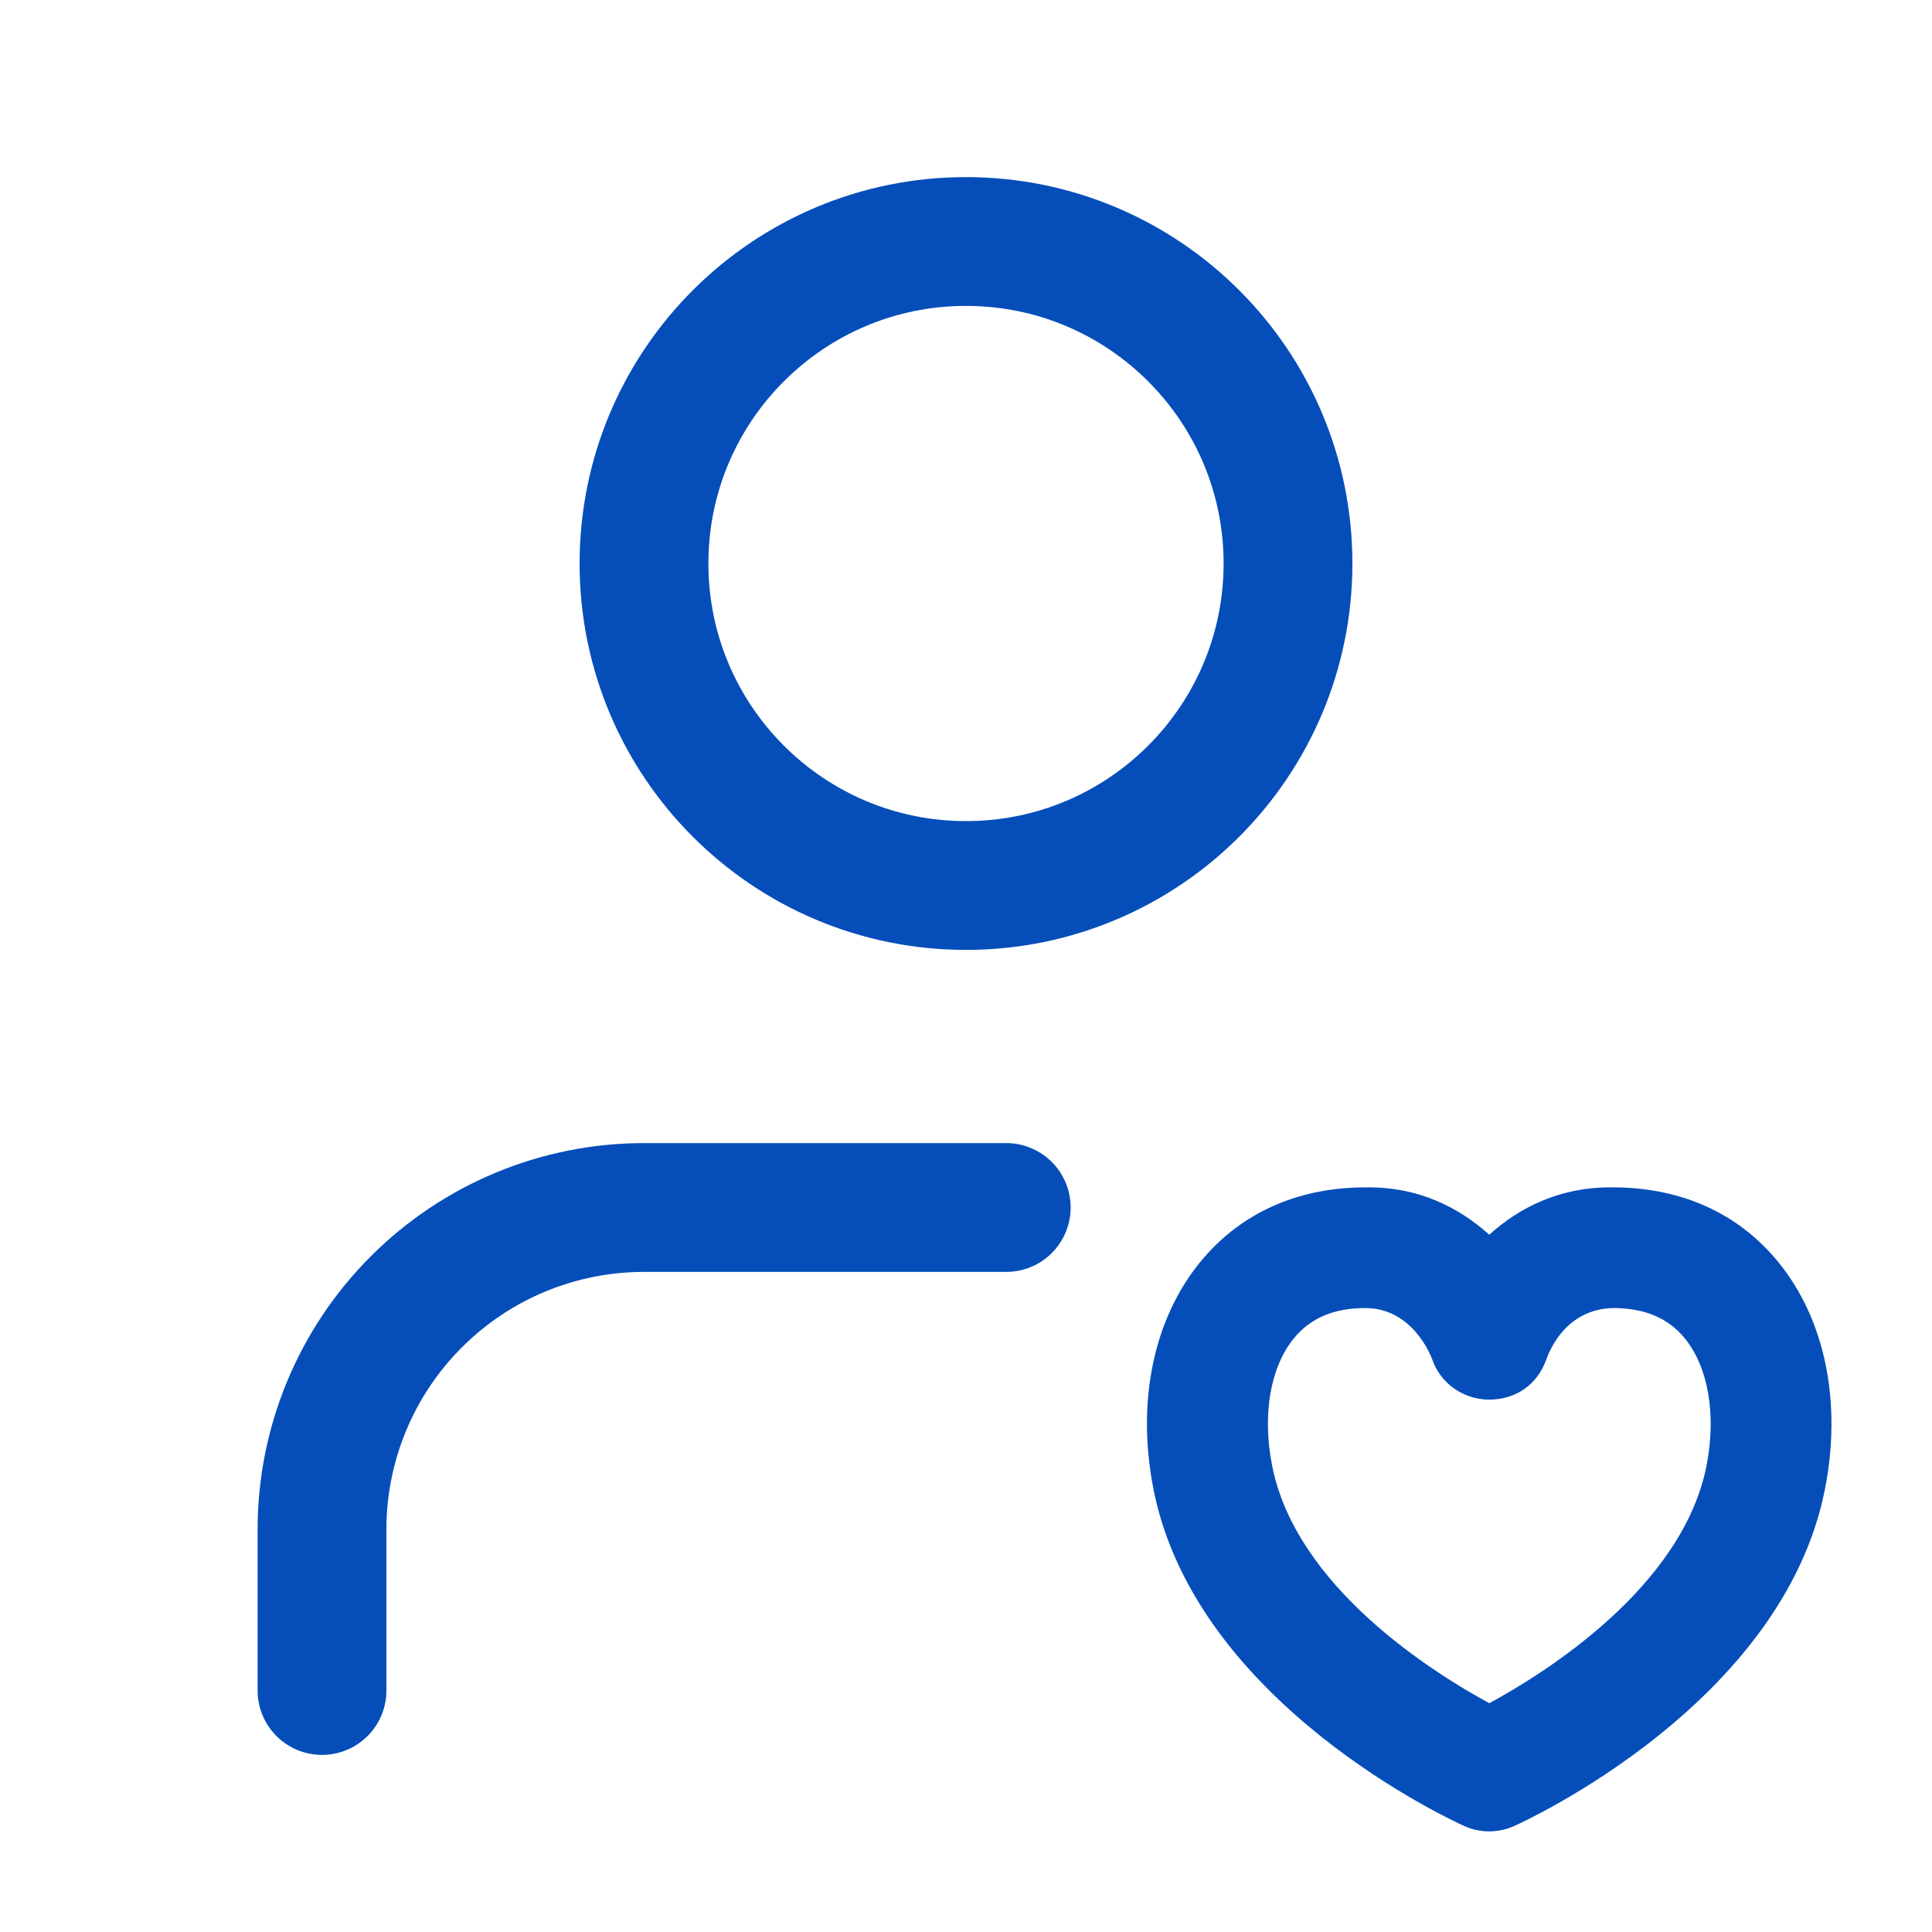
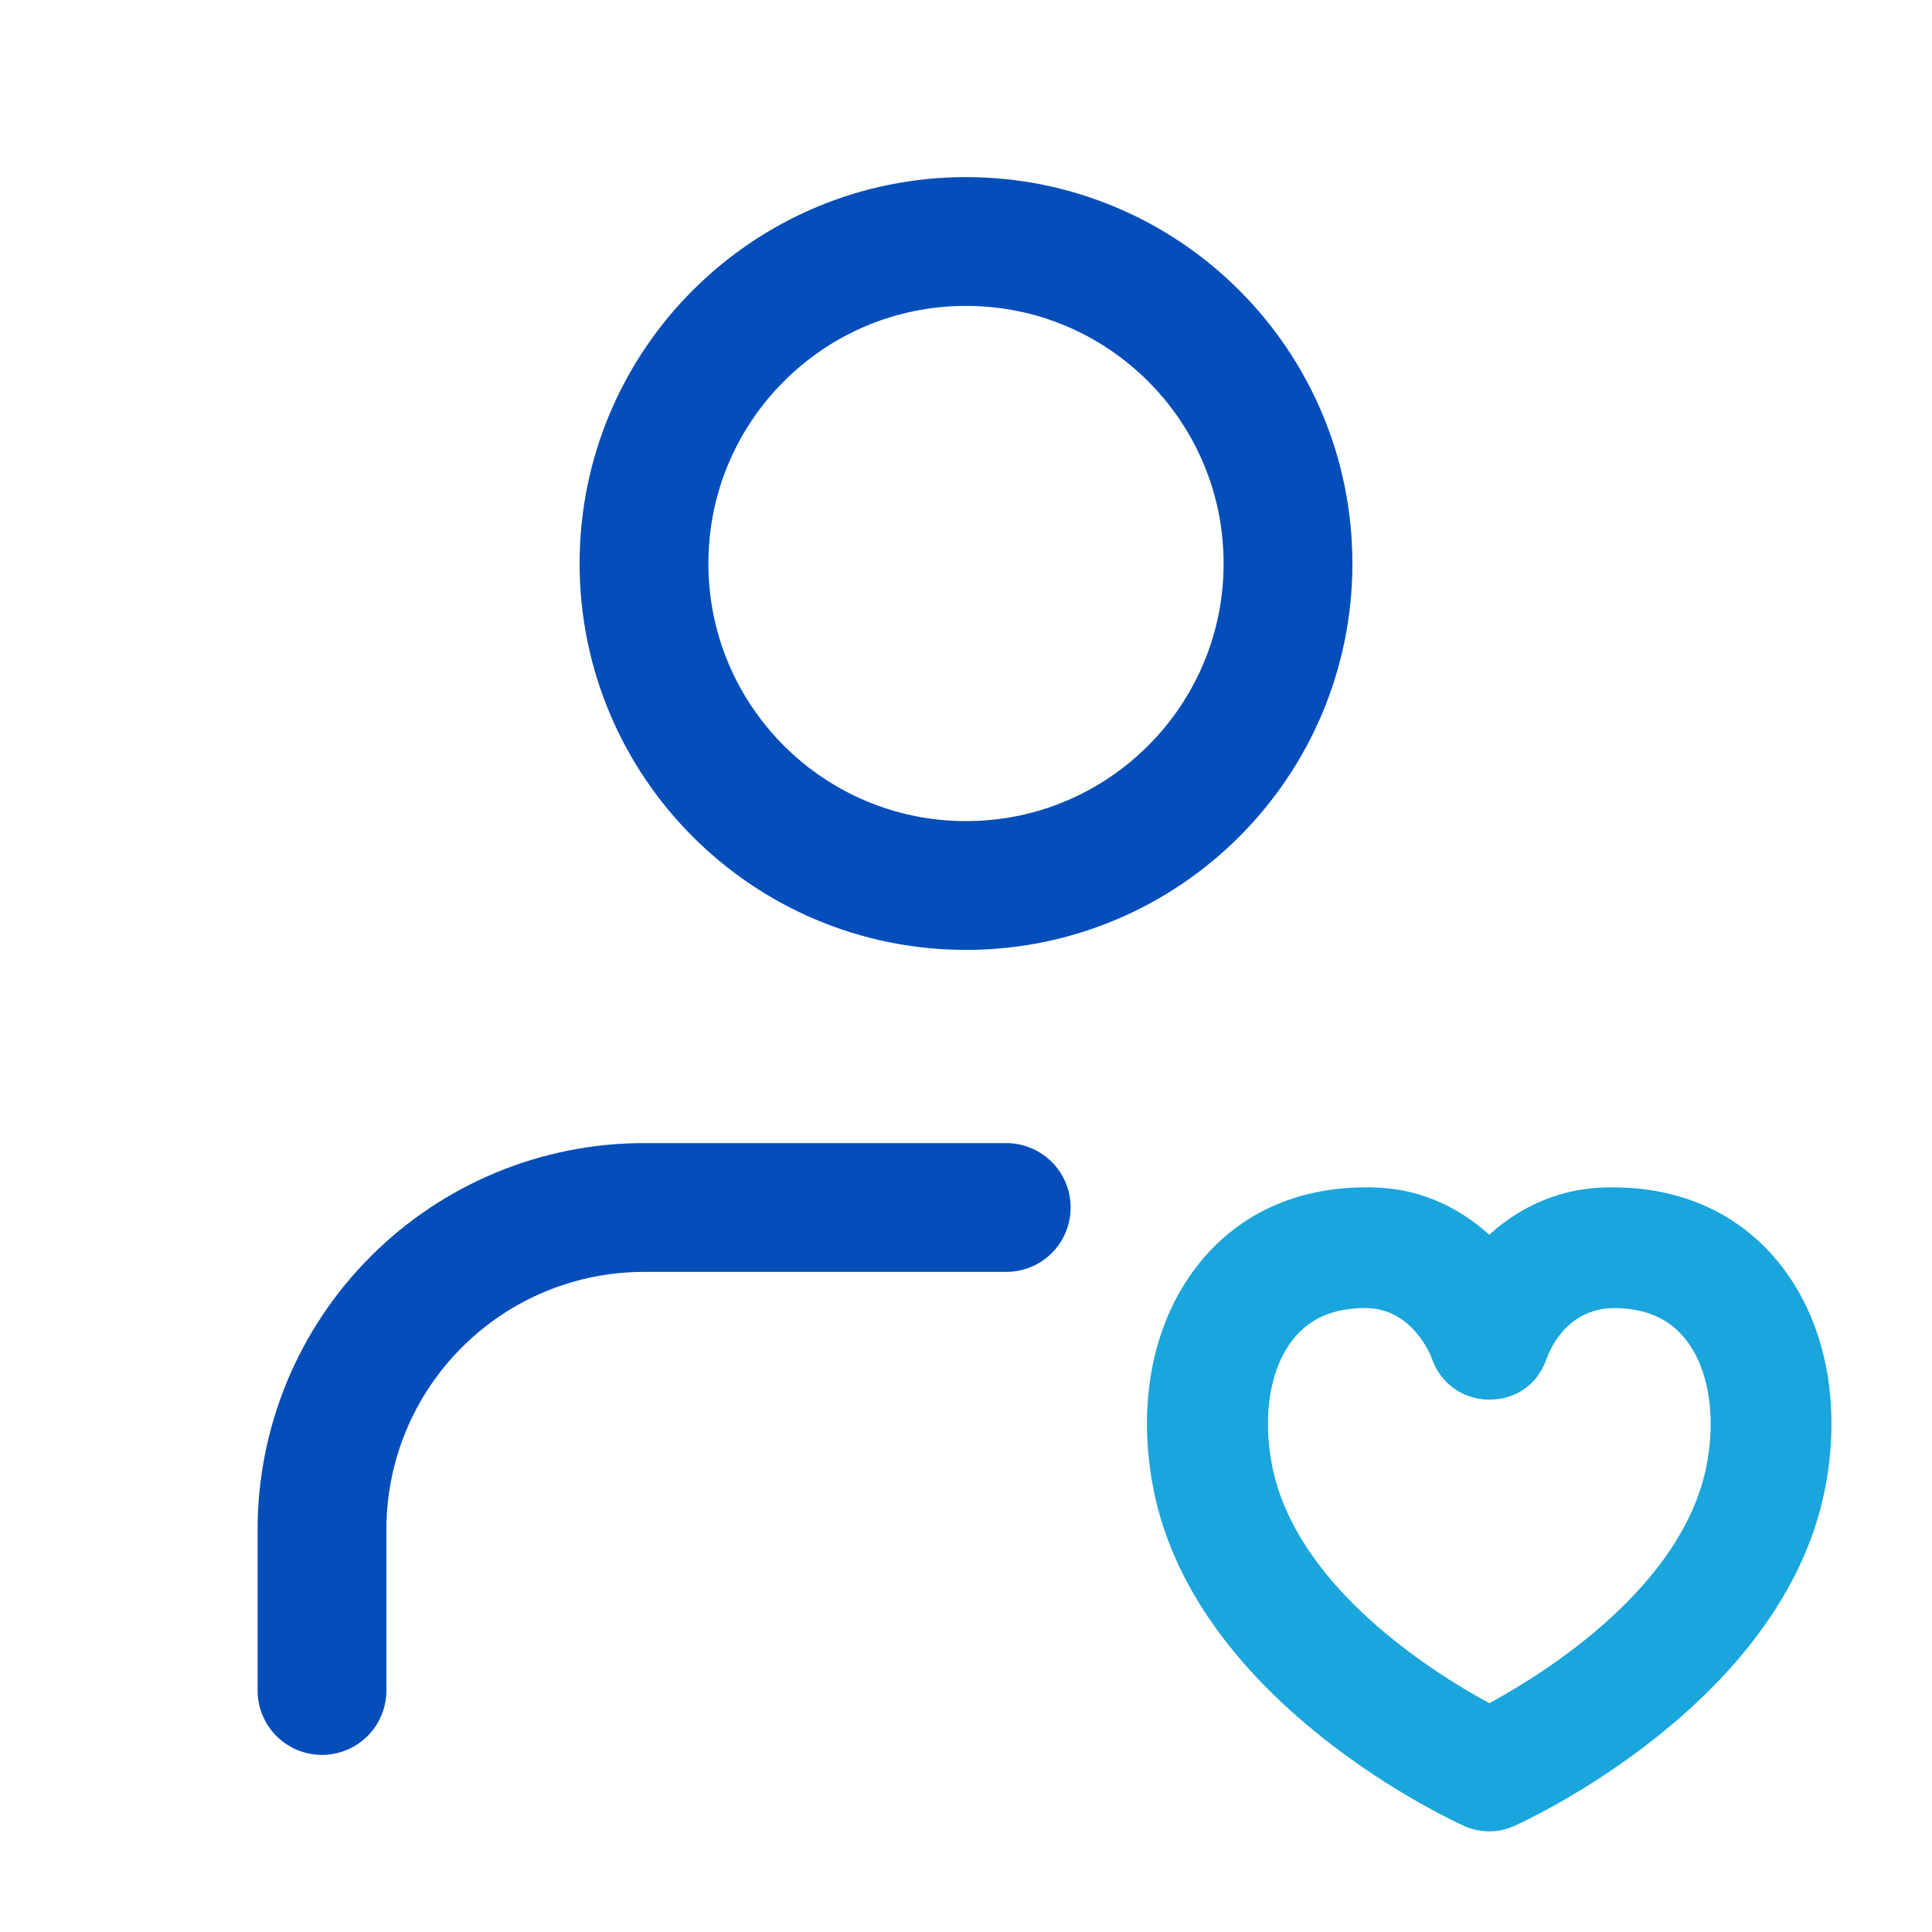
<svg xmlns="http://www.w3.org/2000/svg" width="24" height="24" viewBox="0 0 24 24" fill="none">
  <path d="M12.5 15H8C6.939 15 5.922 15.421 5.172 16.172C4.421 16.922 4 17.939 4 19V21" stroke="#054EBA" stroke-width="1.6" stroke-linecap="round" stroke-linejoin="round" />
  <path d="M12 11C14.209 11 16 9.209 16 7C16 4.791 14.209 3 12 3C9.791 3 8 4.791 8 7C8 9.209 9.791 11 12 11Z" stroke="#054EBA" stroke-width="1.6" stroke-linecap="round" stroke-linejoin="round" />
-   <path d="M18.806 22.685C18.942 22.624 22.144 21.164 22.67 18.5C22.883 17.417 22.672 16.388 22.089 15.676C21.597 15.074 20.892 14.754 20.05 14.75C19.375 14.739 18.871 15.004 18.5 15.338C18.128 15.004 17.625 14.737 16.949 14.75C16.108 14.754 15.403 15.074 14.91 15.677C14.327 16.389 14.116 17.418 14.329 18.5C14.854 21.164 18.057 22.624 18.193 22.685C18.29 22.728 18.395 22.75 18.499 22.75C18.603 22.75 18.709 22.728 18.806 22.685ZM17.79 16.883C17.892 17.184 18.175 17.383 18.493 17.387C18.845 17.387 19.099 17.189 19.208 16.891C19.232 16.825 19.426 16.26 20.044 16.249C20.434 16.251 20.724 16.374 20.929 16.625C21.222 16.984 21.323 17.576 21.199 18.208C20.902 19.711 19.206 20.775 18.501 21.158C17.795 20.775 16.099 19.712 15.803 18.208C15.678 17.577 15.779 16.985 16.073 16.625C16.279 16.374 16.568 16.25 16.957 16.249H16.961C17.54 16.25 17.769 16.826 17.79 16.883Z" fill="#054EBA" />
+   <path d="M18.806 22.685C18.942 22.624 22.144 21.164 22.67 18.5C22.883 17.417 22.672 16.388 22.089 15.676C21.597 15.074 20.892 14.754 20.05 14.75C19.375 14.739 18.871 15.004 18.5 15.338C18.128 15.004 17.625 14.737 16.949 14.75C16.108 14.754 15.403 15.074 14.91 15.677C14.327 16.389 14.116 17.418 14.329 18.5C14.854 21.164 18.057 22.624 18.193 22.685C18.29 22.728 18.395 22.75 18.499 22.75C18.603 22.75 18.709 22.728 18.806 22.685ZM17.79 16.883C17.892 17.184 18.175 17.383 18.493 17.387C18.845 17.387 19.099 17.189 19.208 16.891C19.232 16.825 19.426 16.26 20.044 16.249C20.434 16.251 20.724 16.374 20.929 16.625C21.222 16.984 21.323 17.576 21.199 18.208C20.902 19.711 19.206 20.775 18.501 21.158C17.795 20.775 16.099 19.712 15.803 18.208C15.678 17.577 15.779 16.985 16.073 16.625C16.279 16.374 16.568 16.25 16.957 16.249H16.961C17.54 16.25 17.769 16.826 17.79 16.883Z" fill="#1AA5DC" />
</svg>
